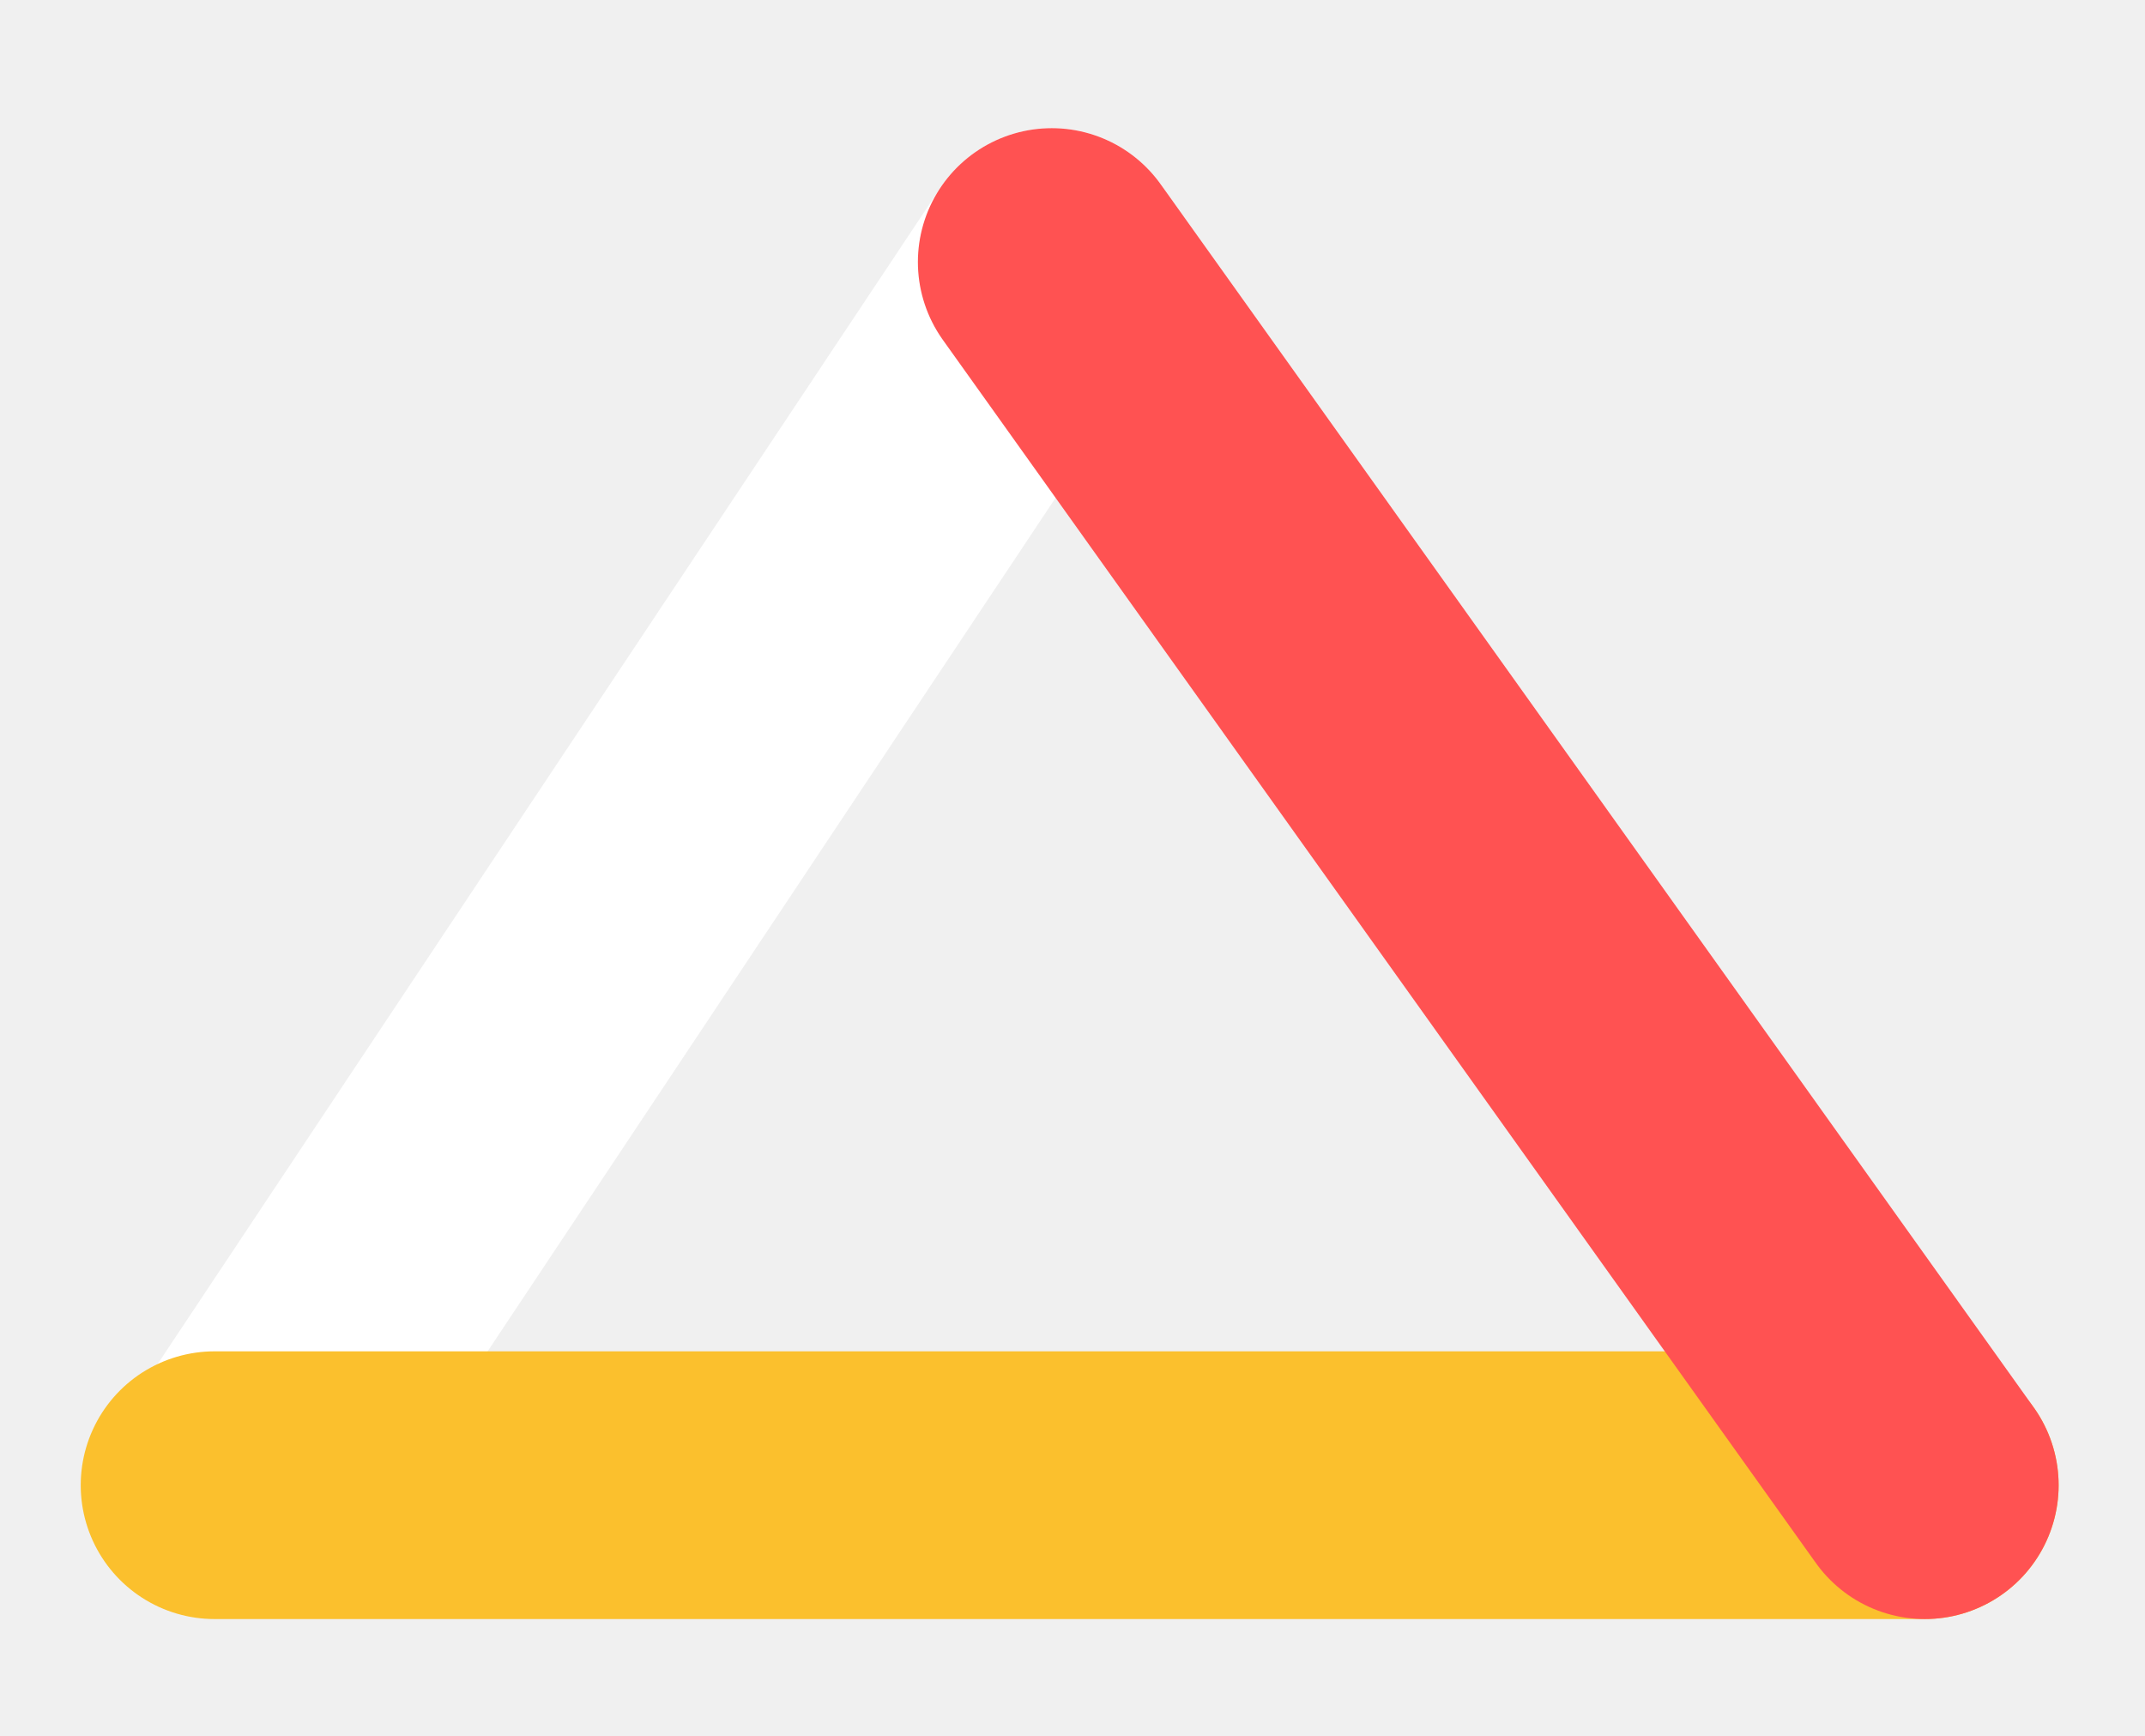
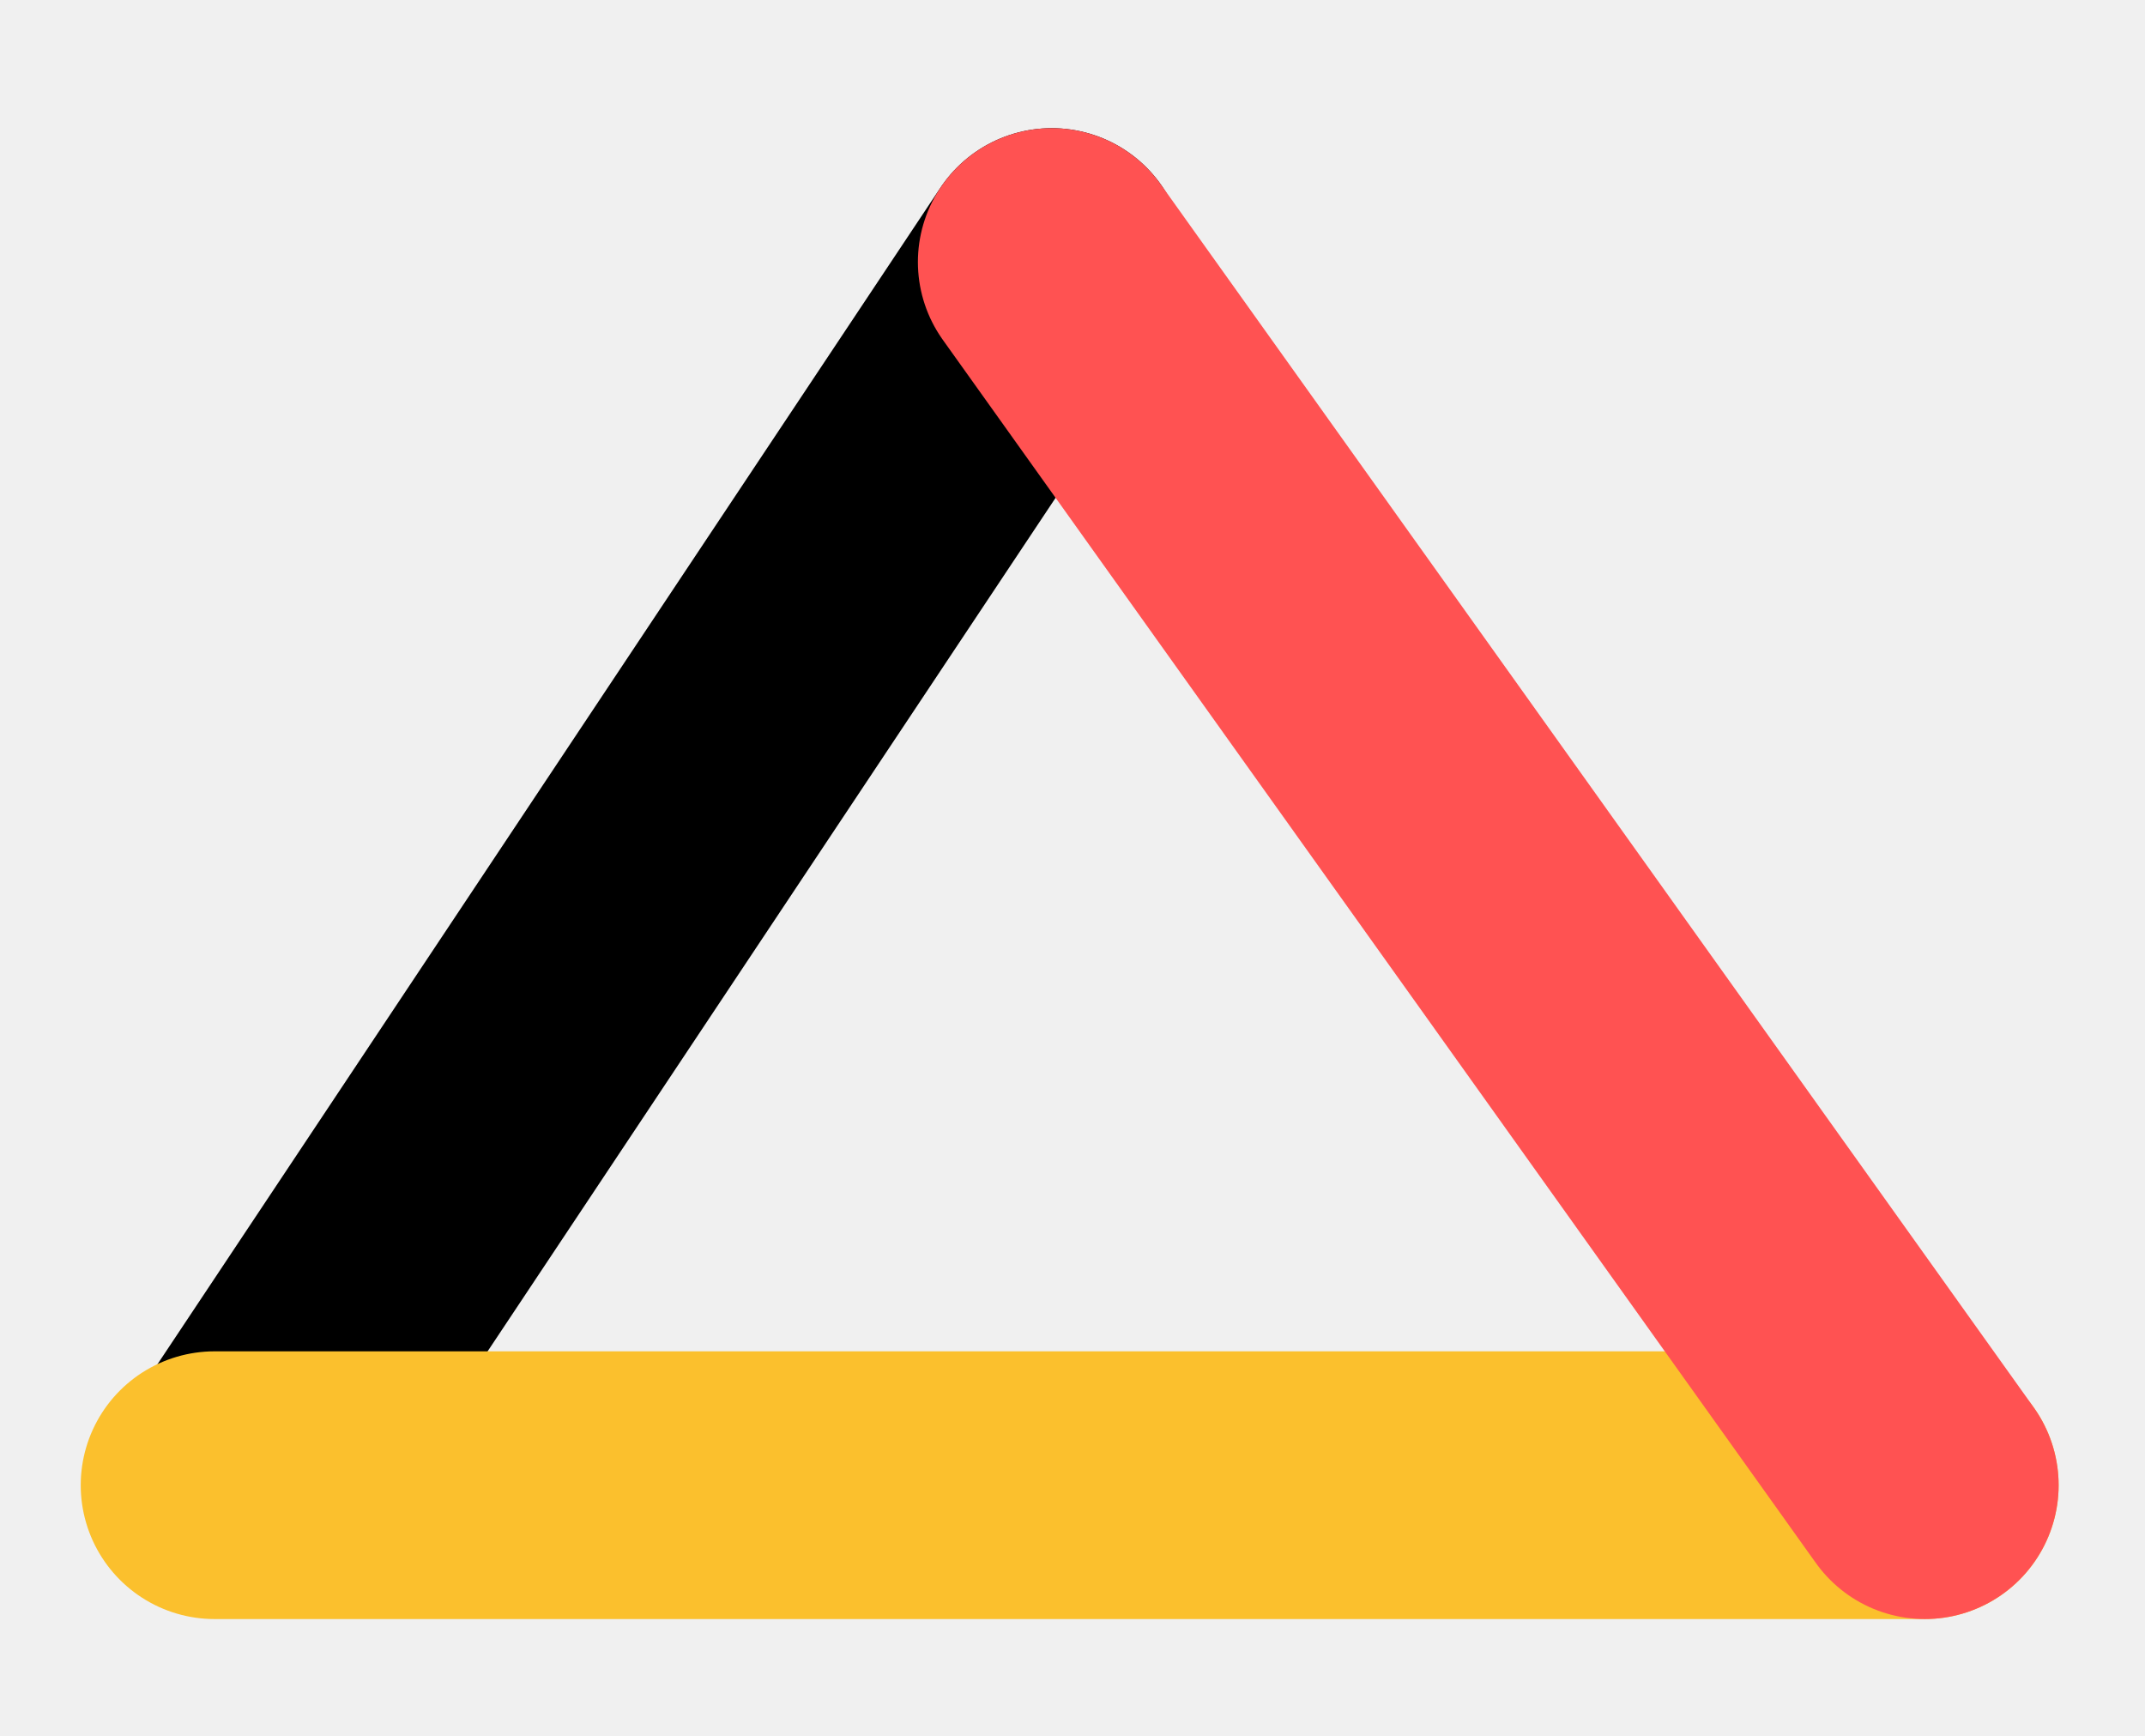
<svg xmlns="http://www.w3.org/2000/svg" width="131px" height="106px" viewBox="0 0 131 106" version="1.1">
  <g id="logo_white" stroke="none" stroke-width="1" fill="none" fill-rule="evenodd" stroke-linecap="round" stroke-linejoin="round">
    <g id="Group-39" transform="translate(12, 16)" stroke-width="16.348">
-       <path d="M4,72.467 L52.232,0" id="Line-10" stroke="#FFFFFF" />
+       <path d="M4,72.467 L52.232,0" id="Line-10" stroke="#000" />
      <path d="M1.104,74.69 L105.551,74.69" id="Line-10" stroke="#FBC02D" />
      <path d="M52.232,0 L105.551,74.69" id="Line-10" stroke="#FF5252" />
    </g>
  </g>
</svg>
